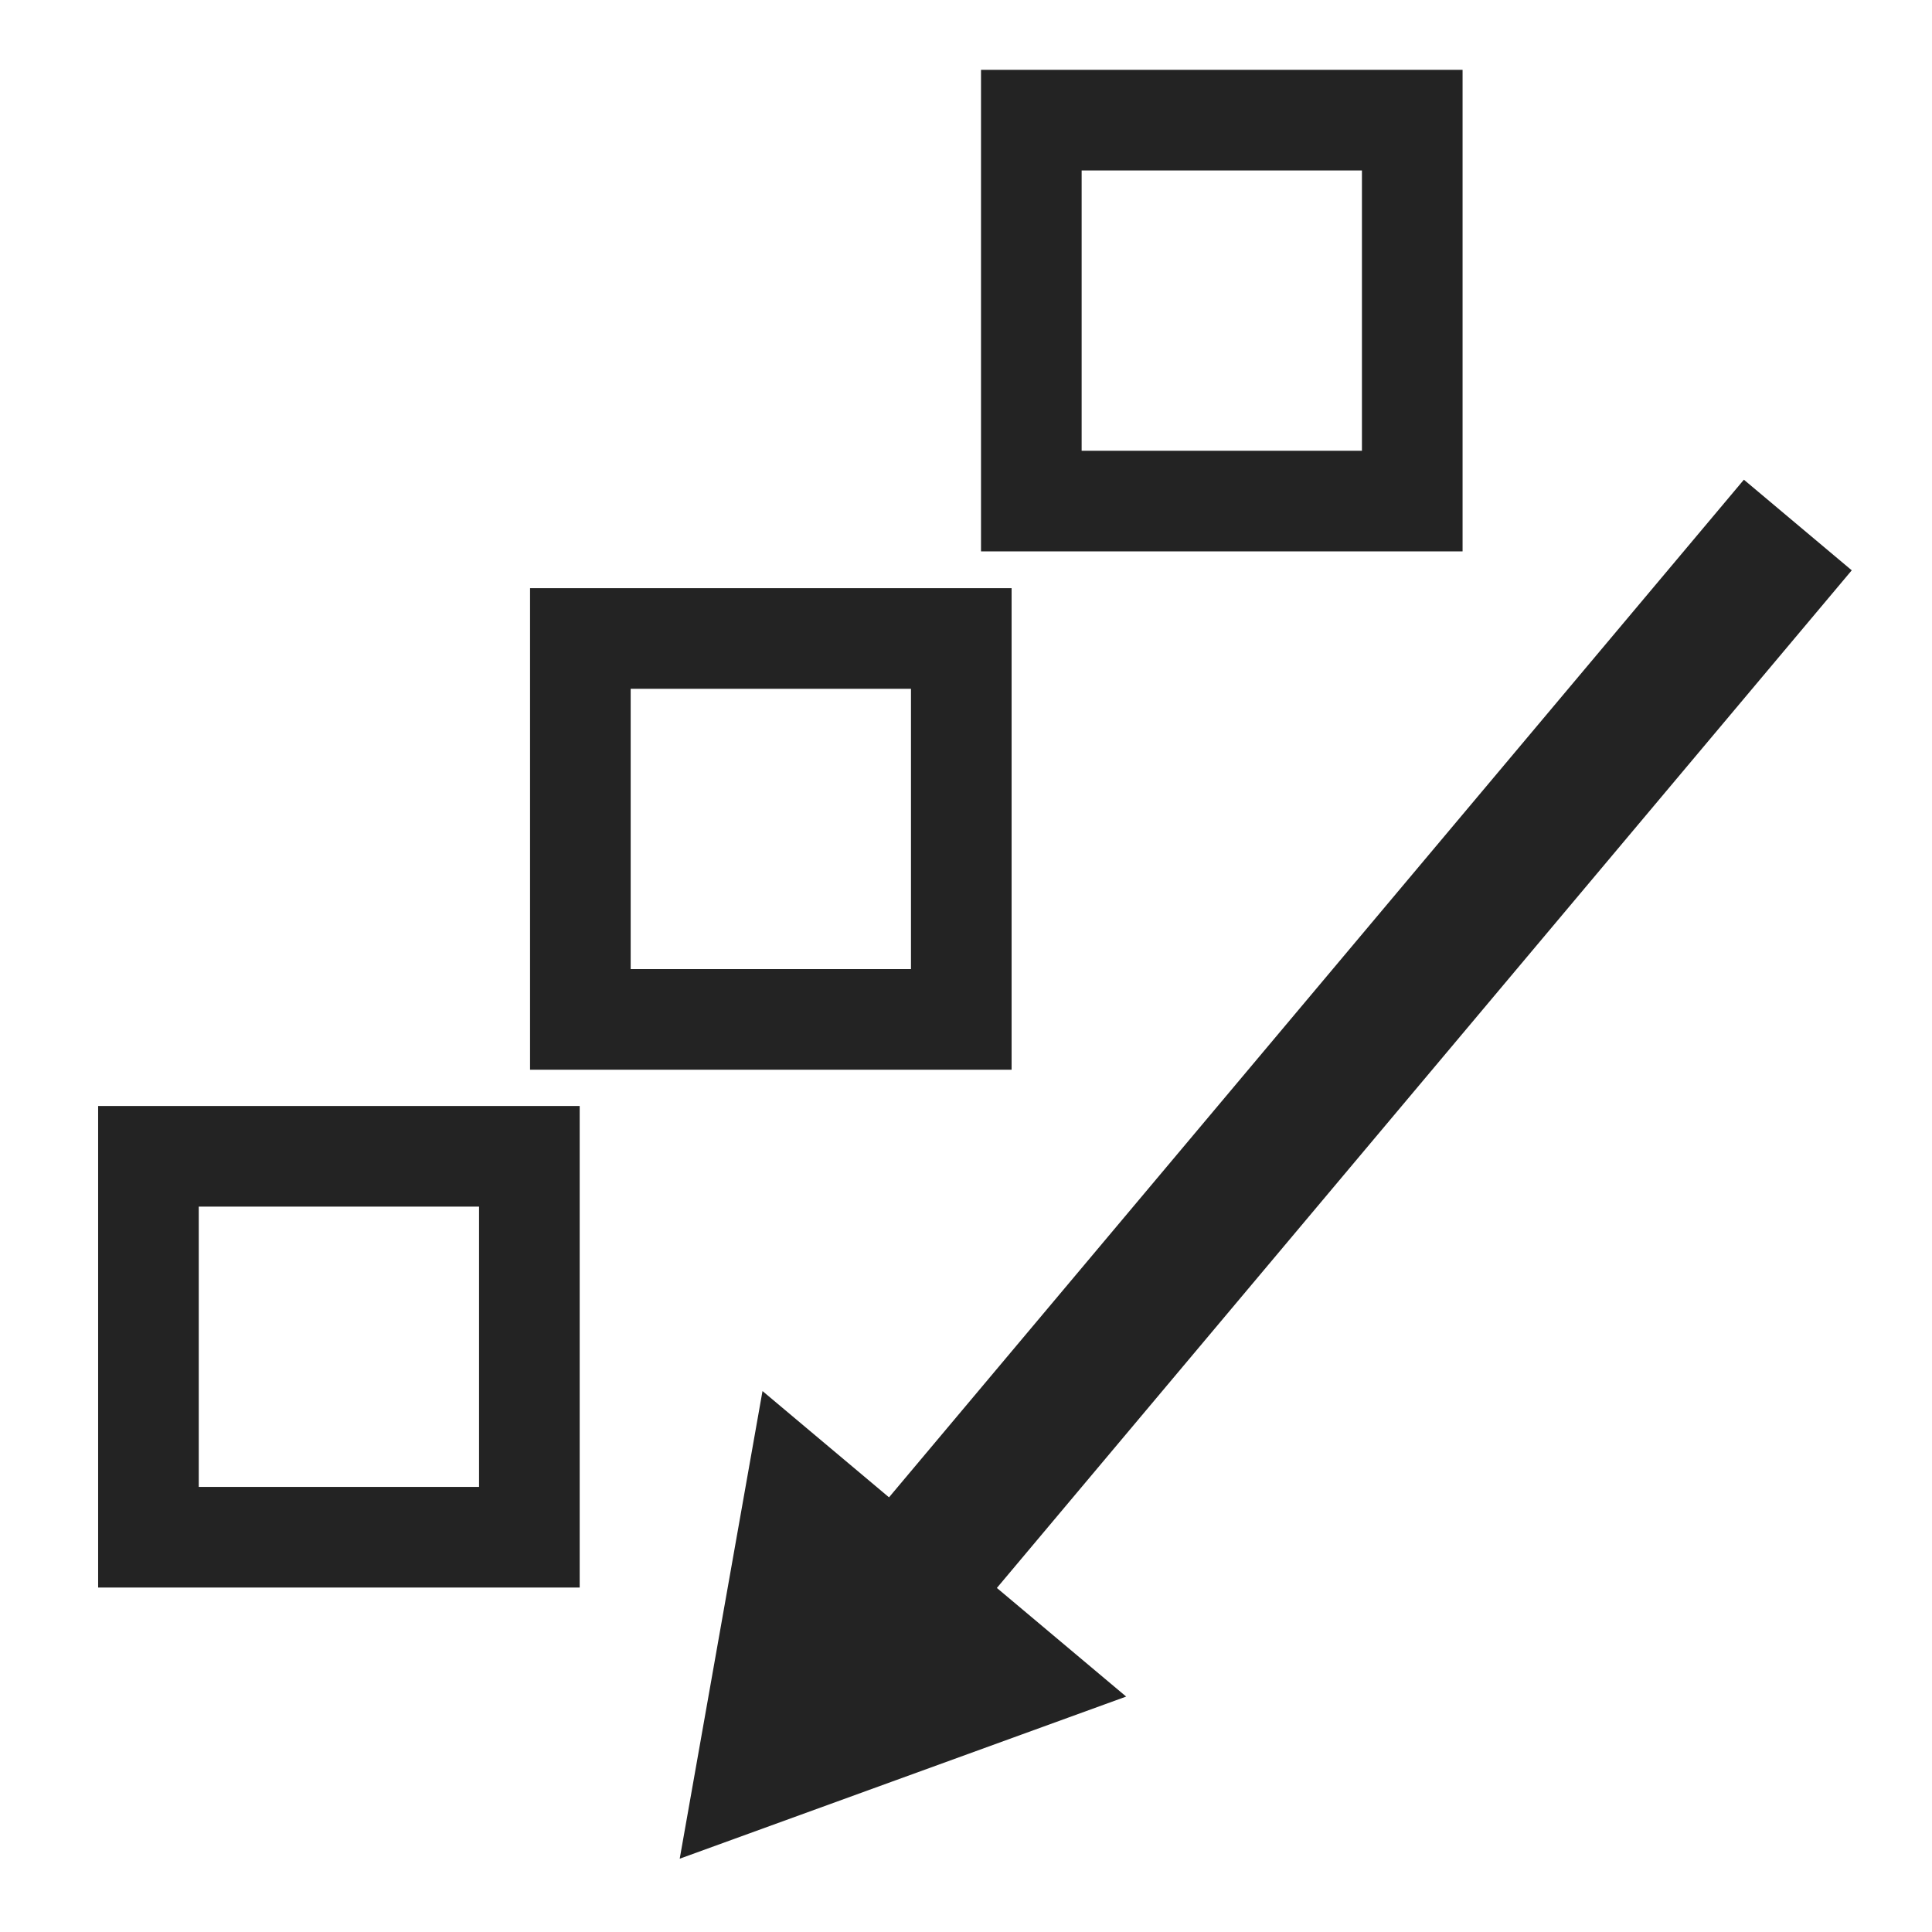
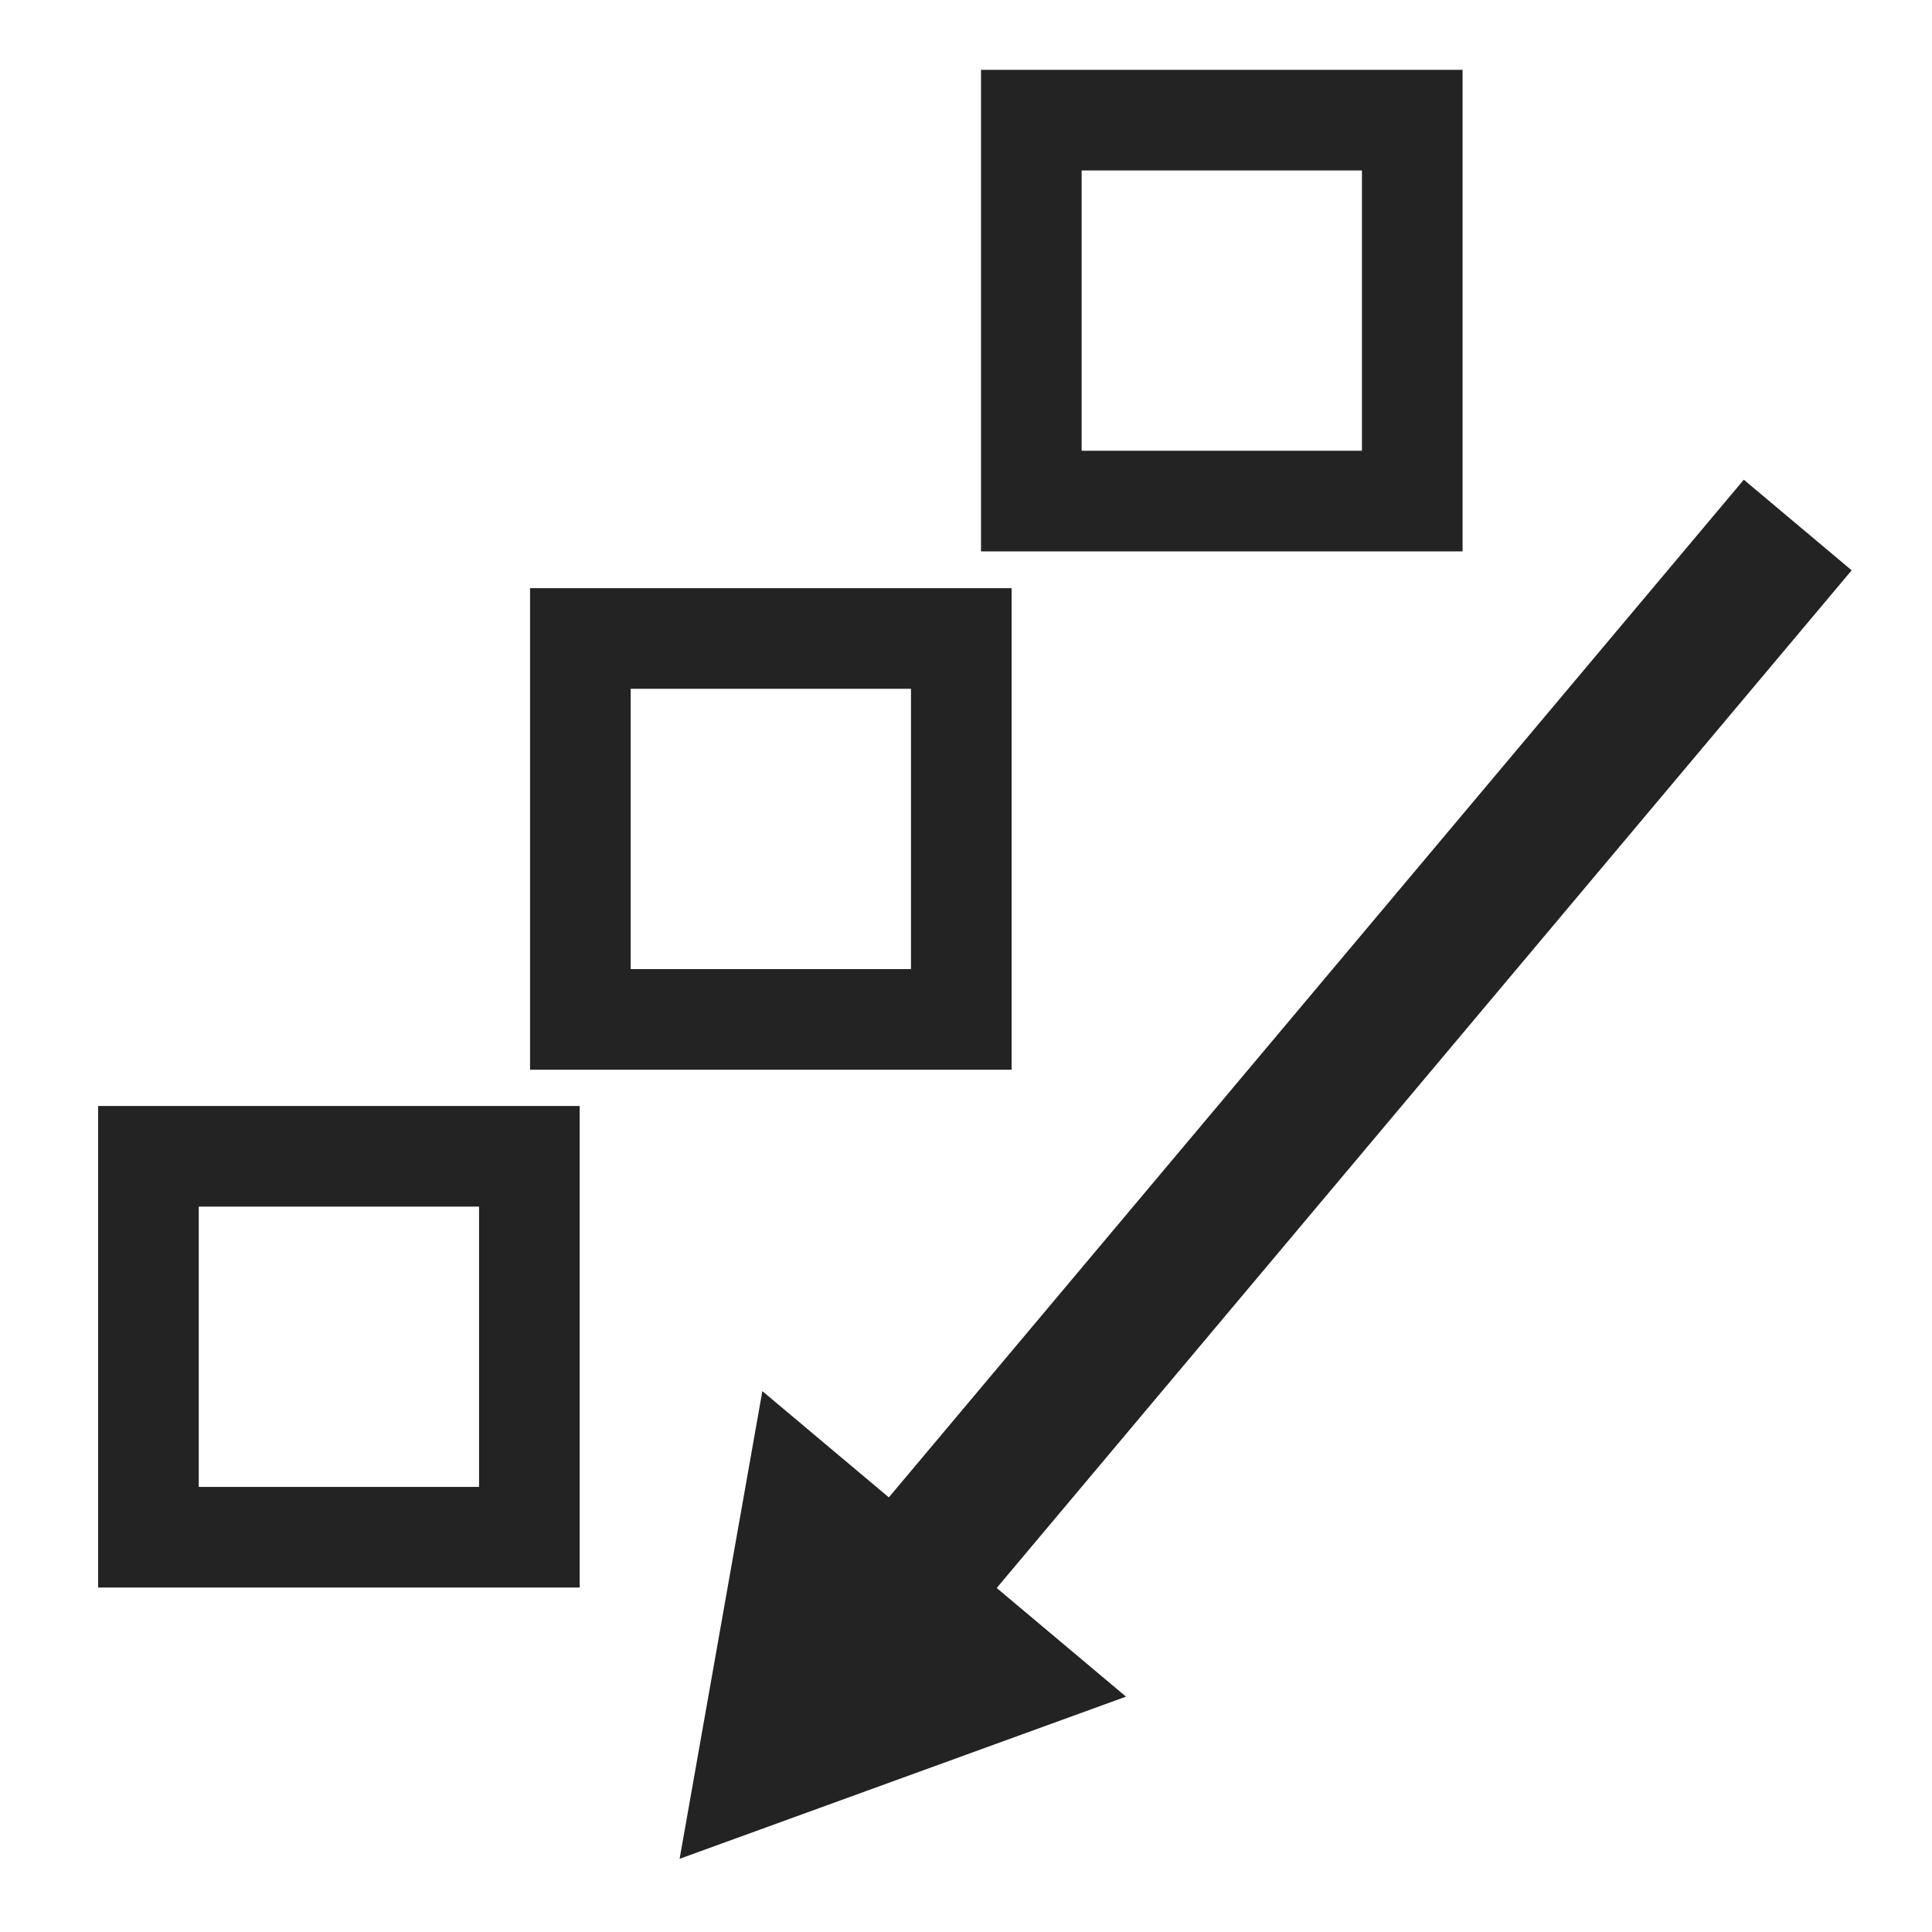
- <svg xmlns="http://www.w3.org/2000/svg" width="48" height="48">
-   <path d="M3.688 1033.09h9.464v9.464H3.688zM14.419 1020.225h9.464v9.464h-9.464zM25.623 1007.347h9.464v9.464h-9.464z" style="fill:none;fill-opacity:1;stroke:#232323;stroke-width:2.5;stroke-linejoin:miter;stroke-miterlimit:4;stroke-dasharray:none;stroke-opacity:1" transform="translate(0 -1004.362)" />
-   <path d="m14.947 1049.387 25.375-25.259" style="fill:none;fill-rule:evenodd;stroke:#232323;stroke-width:3.5;stroke-linecap:butt;stroke-linejoin:miter;stroke-miterlimit:4;stroke-dasharray:none;stroke-opacity:1" transform="rotate(174.901 52.879 531.877)" />
-   <path d="M-33.657 1031.293v-7.47l6.469 3.736z" style="fill:#232323;fill-opacity:1;stroke:#232323;stroke-width:2.5;stroke-linejoin:miter;stroke-miterlimit:4;stroke-dasharray:none;stroke-opacity:1" transform="rotate(130.034 224.735 546.555)" />
+ <svg xmlns="http://www.w3.org/2000/svg" width="48" height="48" viewBox="0 0 48 48" id="svg2" version="1.1">
+   <defs id="defs4" />
+   <g id="layer1" transform="translate(0,-1004.362)">
+     <rect style="fill:none;fill-opacity:1;stroke:#232323;stroke-width:2.5;stroke-linejoin:miter;stroke-miterlimit:4;stroke-dasharray:none;stroke-opacity:1" id="rect4138" width="9.464" height="9.464" x="3.688" y="1033.09" />
+     <rect style="fill:none;fill-opacity:1;stroke:#232323;stroke-width:2.5;stroke-linejoin:miter;stroke-miterlimit:4;stroke-dasharray:none;stroke-opacity:1" id="rect4138-3" width="9.464" height="9.464" x="14.419" y="1020.225" />
+     <rect style="fill:none;fill-opacity:1;stroke:#232323;stroke-width:2.5;stroke-linejoin:miter;stroke-miterlimit:4;stroke-dasharray:none;stroke-opacity:1" id="rect4138-6" width="9.464" height="9.464" x="25.623" y="1007.347" />
+     <g id="g1122" transform="rotate(174.9008,30.51769,1034.058)">
+       <path style="fill:none;fill-rule:evenodd;stroke:#232323;stroke-width:3.5;stroke-linecap:butt;stroke-linejoin:miter;stroke-miterlimit:4;stroke-dasharray:none;stroke-opacity:1" d="m 14.947,1049.387 25.376,-25.258" id="path4163" />
+       <path style="fill:#232323;fill-opacity:1;stroke:#232323;stroke-width:2.5;stroke-linejoin:miter;stroke-miterlimit:4;stroke-dasharray:none;stroke-opacity:1" id="path4165" d="m -33.657,1031.293 0,-7.47 6.469,3.735 z" transform="rotate(-44.86719,-0.1099739,938.1258)" />
+     </g>
+   </g>
</svg>
